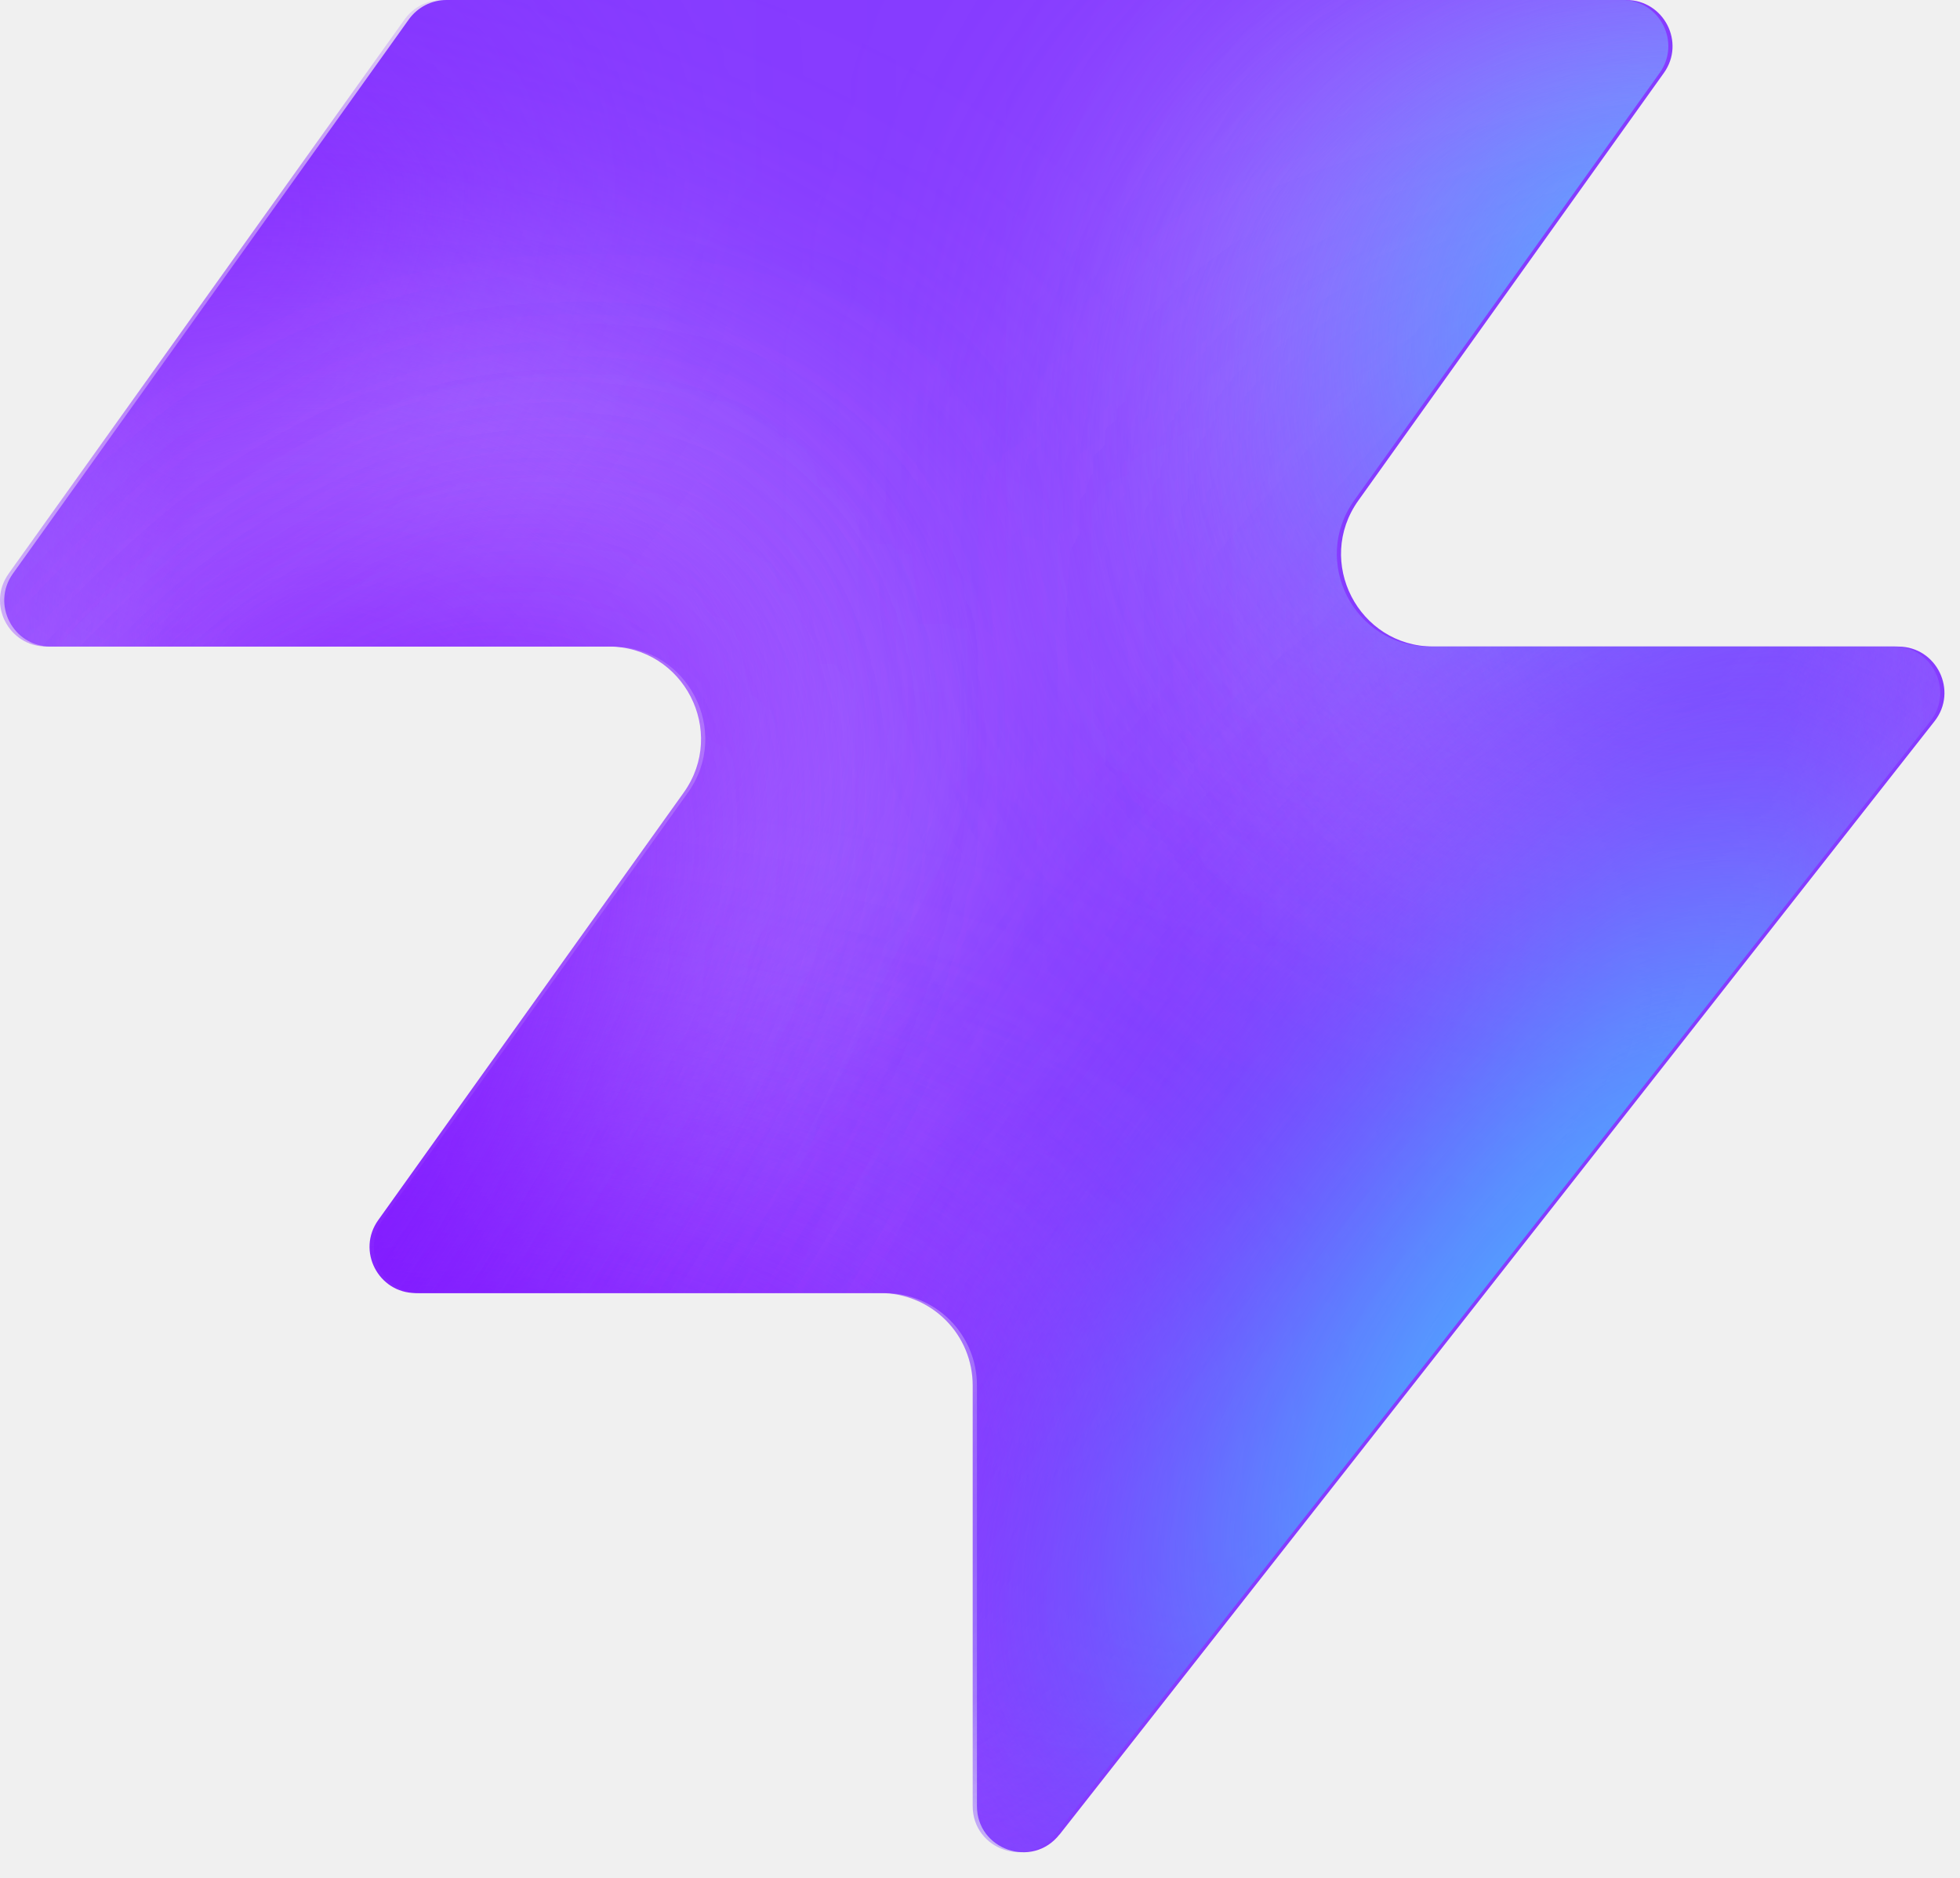
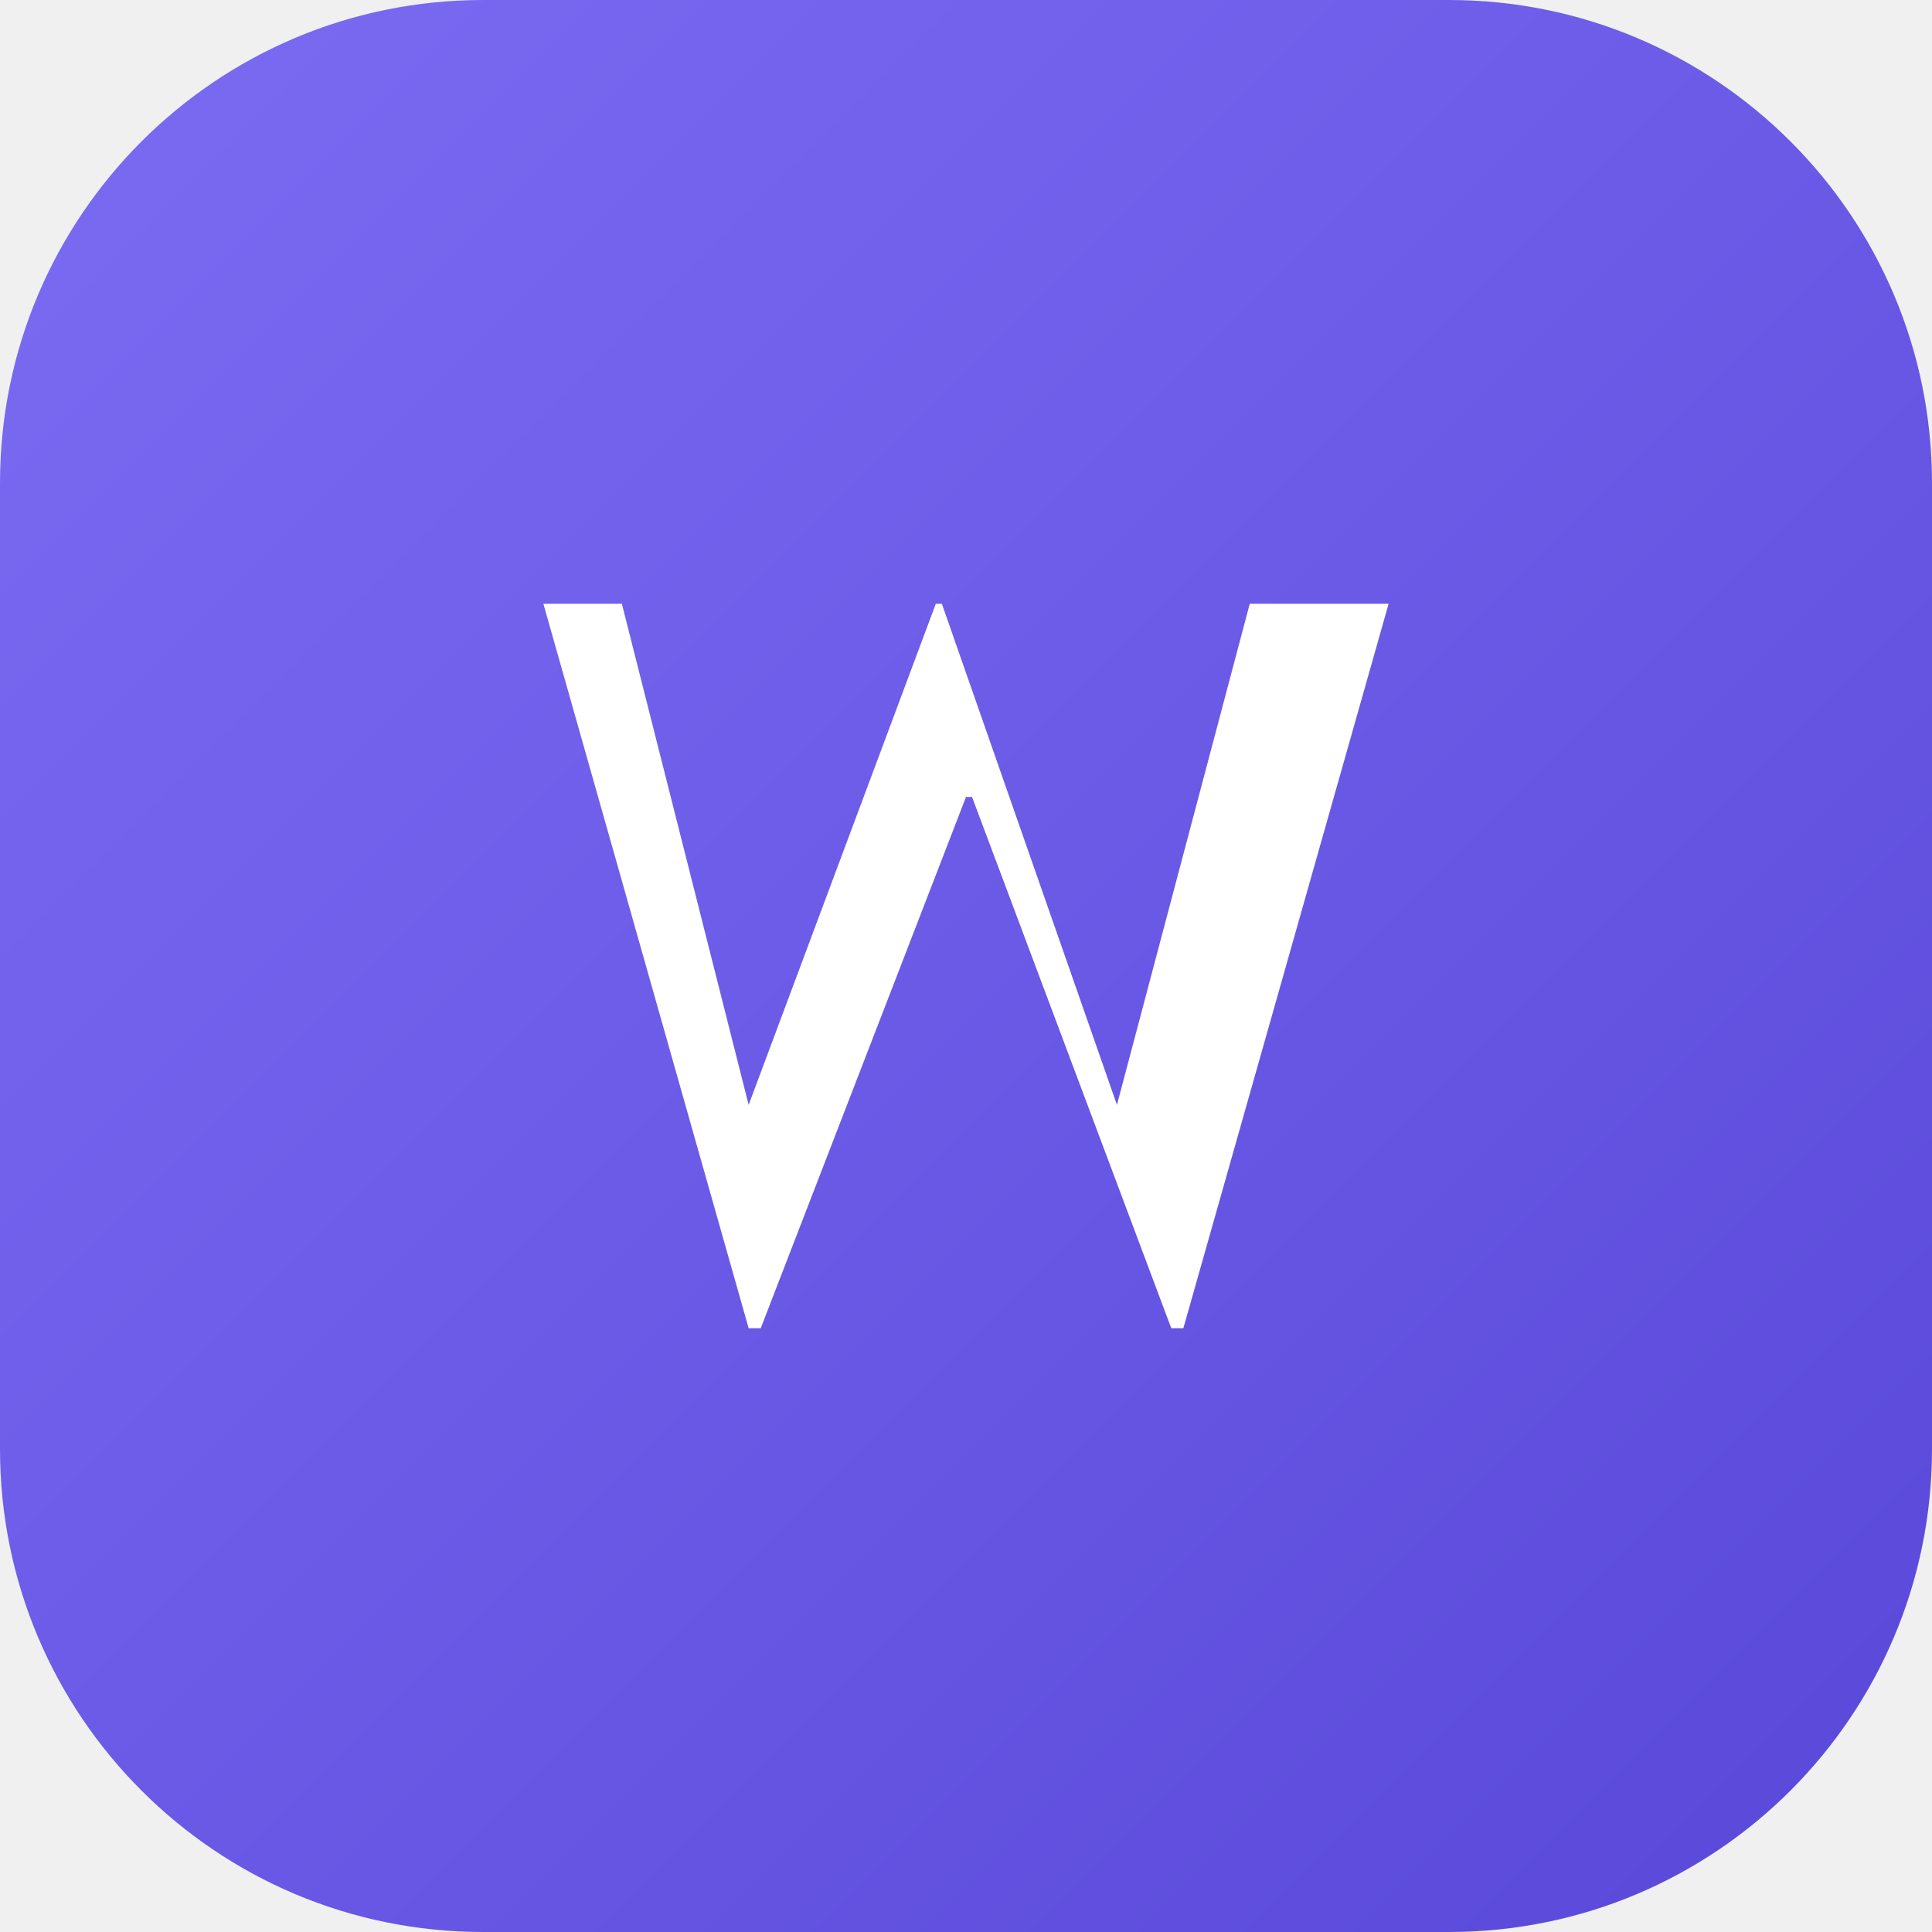
- <svg xmlns="http://www.w3.org/2000/svg" width="48" height="46" fill="none" viewBox="0 0 48 46">
-   <path fill="#863bff" d="M25.946 44.938c-.664.845-2.021.375-2.021-.698V33.937a2.26 2.26 0 0 0-2.262-2.262H10.287c-.92 0-1.456-1.04-.92-1.788l7.48-10.471c1.07-1.497 0-3.578-1.842-3.578H1.237c-.92 0-1.456-1.04-.92-1.788L10.013.474c.214-.297.556-.474.92-.474h28.894c.92 0 1.456 1.04.92 1.788l-7.48 10.471c-1.07 1.498 0 3.579 1.842 3.579h11.377c.943 0 1.473 1.088.89 1.83L25.947 44.94z" style="fill:#863bff;fill:color(display-p3 .525 .23 1);fill-opacity:1" />
-   <mask id="a" width="48" height="46" x="0" y="0" maskUnits="userSpaceOnUse" style="mask-type:alpha">
-     <path fill="#000" d="M25.842 44.938c-.664.844-2.021.375-2.021-.698V33.937a2.26 2.26 0 0 0-2.262-2.262H10.183c-.92 0-1.456-1.04-.92-1.788l7.48-10.471c1.07-1.498 0-3.579-1.842-3.579H1.133c-.92 0-1.456-1.04-.92-1.787L9.91.473c.214-.297.556-.474.92-.474h28.894c.92 0 1.456 1.04.92 1.788l-7.48 10.471c-1.07 1.498 0 3.578 1.842 3.578h11.377c.943 0 1.473 1.088.89 1.832L25.843 44.94z" style="fill:#000;fill-opacity:1" />
-   </mask>
-   <g mask="url(#a)">
-     <g filter="url(#b)">
-       <ellipse cx="5.508" cy="14.704" fill="#ede6ff" rx="5.508" ry="14.704" style="fill:#ede6ff;fill:color(display-p3 .927 .903 1);fill-opacity:1" transform="matrix(.00324 1 1 -.00324 -4.47 31.516)" />
-     </g>
-     <g filter="url(#c)">
-       <ellipse cx="10.399" cy="29.851" fill="#ede6ff" rx="10.399" ry="29.851" style="fill:#ede6ff;fill:color(display-p3 .927 .903 1);fill-opacity:1" transform="matrix(.00324 1 1 -.00324 -39.328 7.883)" />
-     </g>
-     <g filter="url(#d)">
-       <ellipse cx="5.508" cy="30.487" fill="#7e14ff" rx="5.508" ry="30.487" style="fill:#7e14ff;fill:color(display-p3 .492 .077 1);fill-opacity:1" transform="rotate(89.814 -25.913 -14.639)scale(1 -1)" />
-     </g>
-     <g filter="url(#e)">
-       <ellipse cx="5.508" cy="30.599" fill="#7e14ff" rx="5.508" ry="30.599" style="fill:#7e14ff;fill:color(display-p3 .492 .077 1);fill-opacity:1" transform="rotate(89.814 -32.644 -3.334)scale(1 -1)" />
-     </g>
-     <g filter="url(#f)">
-       <ellipse cx="5.508" cy="30.599" fill="#7e14ff" rx="5.508" ry="30.599" style="fill:#7e14ff;fill:color(display-p3 .492 .077 1);fill-opacity:1" transform="matrix(.00324 1 1 -.00324 -34.34 30.47)" />
-     </g>
-     <g filter="url(#g)">
-       <ellipse cx="14.072" cy="22.078" fill="#ede6ff" rx="14.072" ry="22.078" style="fill:#ede6ff;fill:color(display-p3 .927 .903 1);fill-opacity:1" transform="rotate(93.35 24.506 48.493)scale(-1 1)" />
-     </g>
-     <g filter="url(#h)">
-       <ellipse cx="3.47" cy="21.501" fill="#7e14ff" rx="3.47" ry="21.501" style="fill:#7e14ff;fill:color(display-p3 .492 .077 1);fill-opacity:1" transform="rotate(89.009 28.708 47.59)scale(-1 1)" />
-     </g>
-     <g filter="url(#i)">
-       <ellipse cx="3.47" cy="21.501" fill="#7e14ff" rx="3.47" ry="21.501" style="fill:#7e14ff;fill:color(display-p3 .492 .077 1);fill-opacity:1" transform="rotate(89.009 28.708 47.59)scale(-1 1)" />
-     </g>
-     <g filter="url(#j)">
-       <ellipse cx=".387" cy="8.972" fill="#7e14ff" rx="4.407" ry="29.108" style="fill:#7e14ff;fill:color(display-p3 .492 .077 1);fill-opacity:1" transform="rotate(39.51 .387 8.972)" />
-     </g>
-     <g filter="url(#k)">
-       <ellipse cx="47.523" cy="-6.092" fill="#7e14ff" rx="4.407" ry="29.108" style="fill:#7e14ff;fill:color(display-p3 .492 .077 1);fill-opacity:1" transform="rotate(37.892 47.523 -6.092)" />
-     </g>
-     <g filter="url(#l)">
-       <ellipse cx="41.412" cy="6.333" fill="#47bfff" rx="5.971" ry="9.665" style="fill:#47bfff;fill:color(display-p3 .28 .748 1);fill-opacity:1" transform="rotate(37.892 41.412 6.333)" />
-     </g>
-     <g filter="url(#m)">
-       <ellipse cx="-1.879" cy="38.332" fill="#7e14ff" rx="4.407" ry="29.108" style="fill:#7e14ff;fill:color(display-p3 .492 .077 1);fill-opacity:1" transform="rotate(37.892 -1.88 38.332)" />
-     </g>
-     <g filter="url(#n)">
-       <ellipse cx="-1.879" cy="38.332" fill="#7e14ff" rx="4.407" ry="29.108" style="fill:#7e14ff;fill:color(display-p3 .492 .077 1);fill-opacity:1" transform="rotate(37.892 -1.88 38.332)" />
-     </g>
-     <g filter="url(#o)">
-       <ellipse cx="35.651" cy="29.907" fill="#7e14ff" rx="4.407" ry="29.108" style="fill:#7e14ff;fill:color(display-p3 .492 .077 1);fill-opacity:1" transform="rotate(37.892 35.651 29.907)" />
-     </g>
-     <g filter="url(#p)">
-       <ellipse cx="38.418" cy="32.4" fill="#47bfff" rx="5.971" ry="15.297" style="fill:#47bfff;fill:color(display-p3 .28 .748 1);fill-opacity:1" transform="rotate(37.892 38.418 32.4)" />
-     </g>
-   </g>
+ <svg xmlns="http://www.w3.org/2000/svg" viewBox="0 0 32 32">
  <defs>
-     <filter id="b" width="60.045" height="41.654" x="-19.77" y="16.149" color-interpolation-filters="sRGB" filterUnits="userSpaceOnUse">
-       <feFlood flood-opacity="0" result="BackgroundImageFix" />
-       <feBlend in="SourceGraphic" in2="BackgroundImageFix" result="shape" />
-       <feGaussianBlur result="effect1_foregroundBlur_2002_17158" stdDeviation="7.659" />
-     </filter>
-     <filter id="c" width="90.34" height="51.437" x="-54.613" y="-7.533" color-interpolation-filters="sRGB" filterUnits="userSpaceOnUse">
-       <feFlood flood-opacity="0" result="BackgroundImageFix" />
-       <feBlend in="SourceGraphic" in2="BackgroundImageFix" result="shape" />
-       <feGaussianBlur result="effect1_foregroundBlur_2002_17158" stdDeviation="7.659" />
-     </filter>
-     <filter id="d" width="79.355" height="29.4" x="-49.64" y="2.03" color-interpolation-filters="sRGB" filterUnits="userSpaceOnUse">
-       <feFlood flood-opacity="0" result="BackgroundImageFix" />
-       <feBlend in="SourceGraphic" in2="BackgroundImageFix" result="shape" />
-       <feGaussianBlur result="effect1_foregroundBlur_2002_17158" stdDeviation="4.596" />
-     </filter>
-     <filter id="e" width="79.579" height="29.4" x="-45.045" y="20.029" color-interpolation-filters="sRGB" filterUnits="userSpaceOnUse">
-       <feFlood flood-opacity="0" result="BackgroundImageFix" />
-       <feBlend in="SourceGraphic" in2="BackgroundImageFix" result="shape" />
-       <feGaussianBlur result="effect1_foregroundBlur_2002_17158" stdDeviation="4.596" />
-     </filter>
-     <filter id="f" width="79.579" height="29.4" x="-43.513" y="21.178" color-interpolation-filters="sRGB" filterUnits="userSpaceOnUse">
-       <feFlood flood-opacity="0" result="BackgroundImageFix" />
-       <feBlend in="SourceGraphic" in2="BackgroundImageFix" result="shape" />
-       <feGaussianBlur result="effect1_foregroundBlur_2002_17158" stdDeviation="4.596" />
-     </filter>
-     <filter id="g" width="74.749" height="58.852" x="15.756" y="-17.901" color-interpolation-filters="sRGB" filterUnits="userSpaceOnUse">
-       <feFlood flood-opacity="0" result="BackgroundImageFix" />
-       <feBlend in="SourceGraphic" in2="BackgroundImageFix" result="shape" />
-       <feGaussianBlur result="effect1_foregroundBlur_2002_17158" stdDeviation="7.659" />
-     </filter>
-     <filter id="h" width="61.377" height="25.362" x="23.548" y="2.284" color-interpolation-filters="sRGB" filterUnits="userSpaceOnUse">
-       <feFlood flood-opacity="0" result="BackgroundImageFix" />
-       <feBlend in="SourceGraphic" in2="BackgroundImageFix" result="shape" />
-       <feGaussianBlur result="effect1_foregroundBlur_2002_17158" stdDeviation="4.596" />
-     </filter>
-     <filter id="i" width="61.377" height="25.362" x="23.548" y="2.284" color-interpolation-filters="sRGB" filterUnits="userSpaceOnUse">
-       <feFlood flood-opacity="0" result="BackgroundImageFix" />
-       <feBlend in="SourceGraphic" in2="BackgroundImageFix" result="shape" />
-       <feGaussianBlur result="effect1_foregroundBlur_2002_17158" stdDeviation="4.596" />
-     </filter>
-     <filter id="j" width="56.045" height="63.649" x="-27.636" y="-22.853" color-interpolation-filters="sRGB" filterUnits="userSpaceOnUse">
-       <feFlood flood-opacity="0" result="BackgroundImageFix" />
-       <feBlend in="SourceGraphic" in2="BackgroundImageFix" result="shape" />
-       <feGaussianBlur result="effect1_foregroundBlur_2002_17158" stdDeviation="4.596" />
-     </filter>
-     <filter id="k" width="54.814" height="64.646" x="20.116" y="-38.415" color-interpolation-filters="sRGB" filterUnits="userSpaceOnUse">
-       <feFlood flood-opacity="0" result="BackgroundImageFix" />
-       <feBlend in="SourceGraphic" in2="BackgroundImageFix" result="shape" />
-       <feGaussianBlur result="effect1_foregroundBlur_2002_17158" stdDeviation="4.596" />
-     </filter>
-     <filter id="l" width="33.541" height="35.313" x="24.641" y="-11.323" color-interpolation-filters="sRGB" filterUnits="userSpaceOnUse">
-       <feFlood flood-opacity="0" result="BackgroundImageFix" />
-       <feBlend in="SourceGraphic" in2="BackgroundImageFix" result="shape" />
-       <feGaussianBlur result="effect1_foregroundBlur_2002_17158" stdDeviation="4.596" />
-     </filter>
-     <filter id="m" width="54.814" height="64.646" x="-29.286" y="6.009" color-interpolation-filters="sRGB" filterUnits="userSpaceOnUse">
-       <feFlood flood-opacity="0" result="BackgroundImageFix" />
-       <feBlend in="SourceGraphic" in2="BackgroundImageFix" result="shape" />
-       <feGaussianBlur result="effect1_foregroundBlur_2002_17158" stdDeviation="4.596" />
-     </filter>
-     <filter id="n" width="54.814" height="64.646" x="-29.286" y="6.009" color-interpolation-filters="sRGB" filterUnits="userSpaceOnUse">
-       <feFlood flood-opacity="0" result="BackgroundImageFix" />
-       <feBlend in="SourceGraphic" in2="BackgroundImageFix" result="shape" />
-       <feGaussianBlur result="effect1_foregroundBlur_2002_17158" stdDeviation="4.596" />
-     </filter>
-     <filter id="o" width="54.814" height="64.646" x="8.244" y="-2.416" color-interpolation-filters="sRGB" filterUnits="userSpaceOnUse">
-       <feFlood flood-opacity="0" result="BackgroundImageFix" />
-       <feBlend in="SourceGraphic" in2="BackgroundImageFix" result="shape" />
-       <feGaussianBlur result="effect1_foregroundBlur_2002_17158" stdDeviation="4.596" />
-     </filter>
-     <filter id="p" width="39.409" height="43.623" x="18.713" y="10.588" color-interpolation-filters="sRGB" filterUnits="userSpaceOnUse">
-       <feFlood flood-opacity="0" result="BackgroundImageFix" />
-       <feBlend in="SourceGraphic" in2="BackgroundImageFix" result="shape" />
-       <feGaussianBlur result="effect1_foregroundBlur_2002_17158" stdDeviation="4.596" />
-     </filter>
+     <linearGradient id="g" x1="0" y1="0" x2="1" y2="1">
+       <stop offset="0" stop-color="#7c6cf3" />
+       <stop offset="1" stop-color="#5948d9" />
+     </linearGradient>
  </defs>
+   <rect width="32" height="32" rx="8" fill="url(#g)" />
+   <path d="M7 10l3.4 12h.2L14 13.2h.1L17.4 22h.2L21 10h-2.3l-2.2 8.3L13.6 10h-.1L10.4 18.3 8.3 10z" fill="#fff" transform="translate(2 0)" />
</svg>
